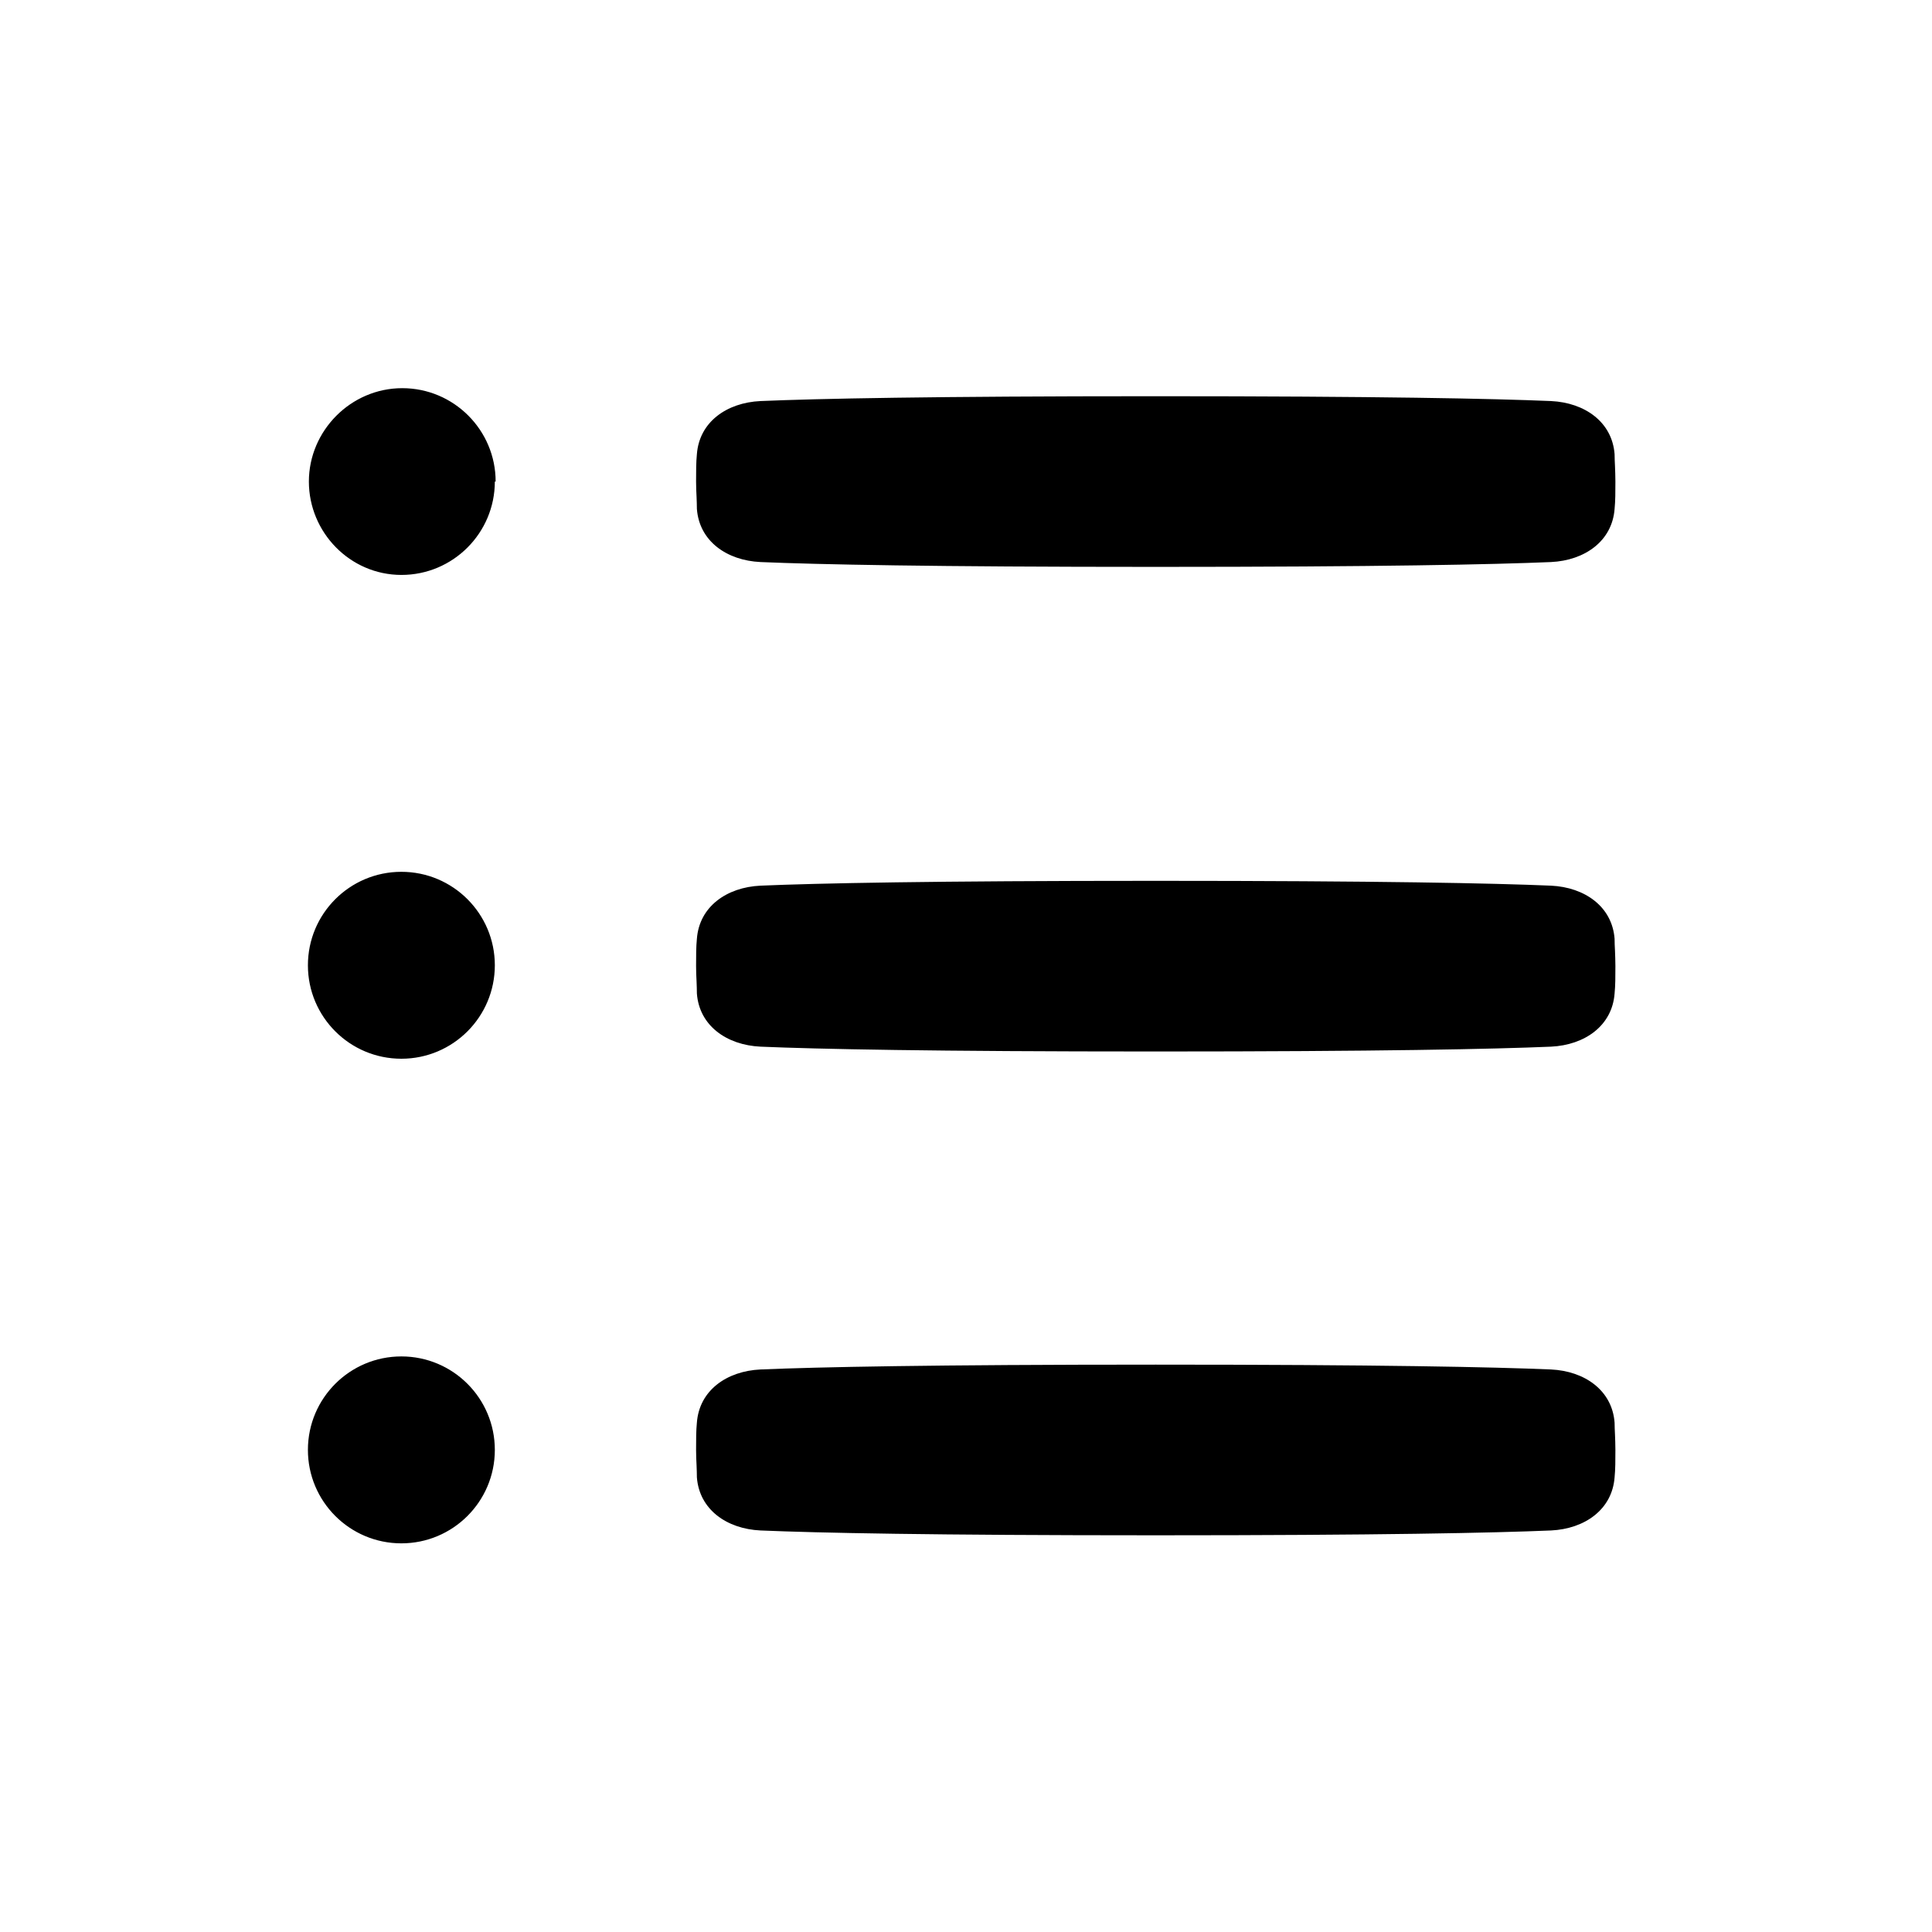
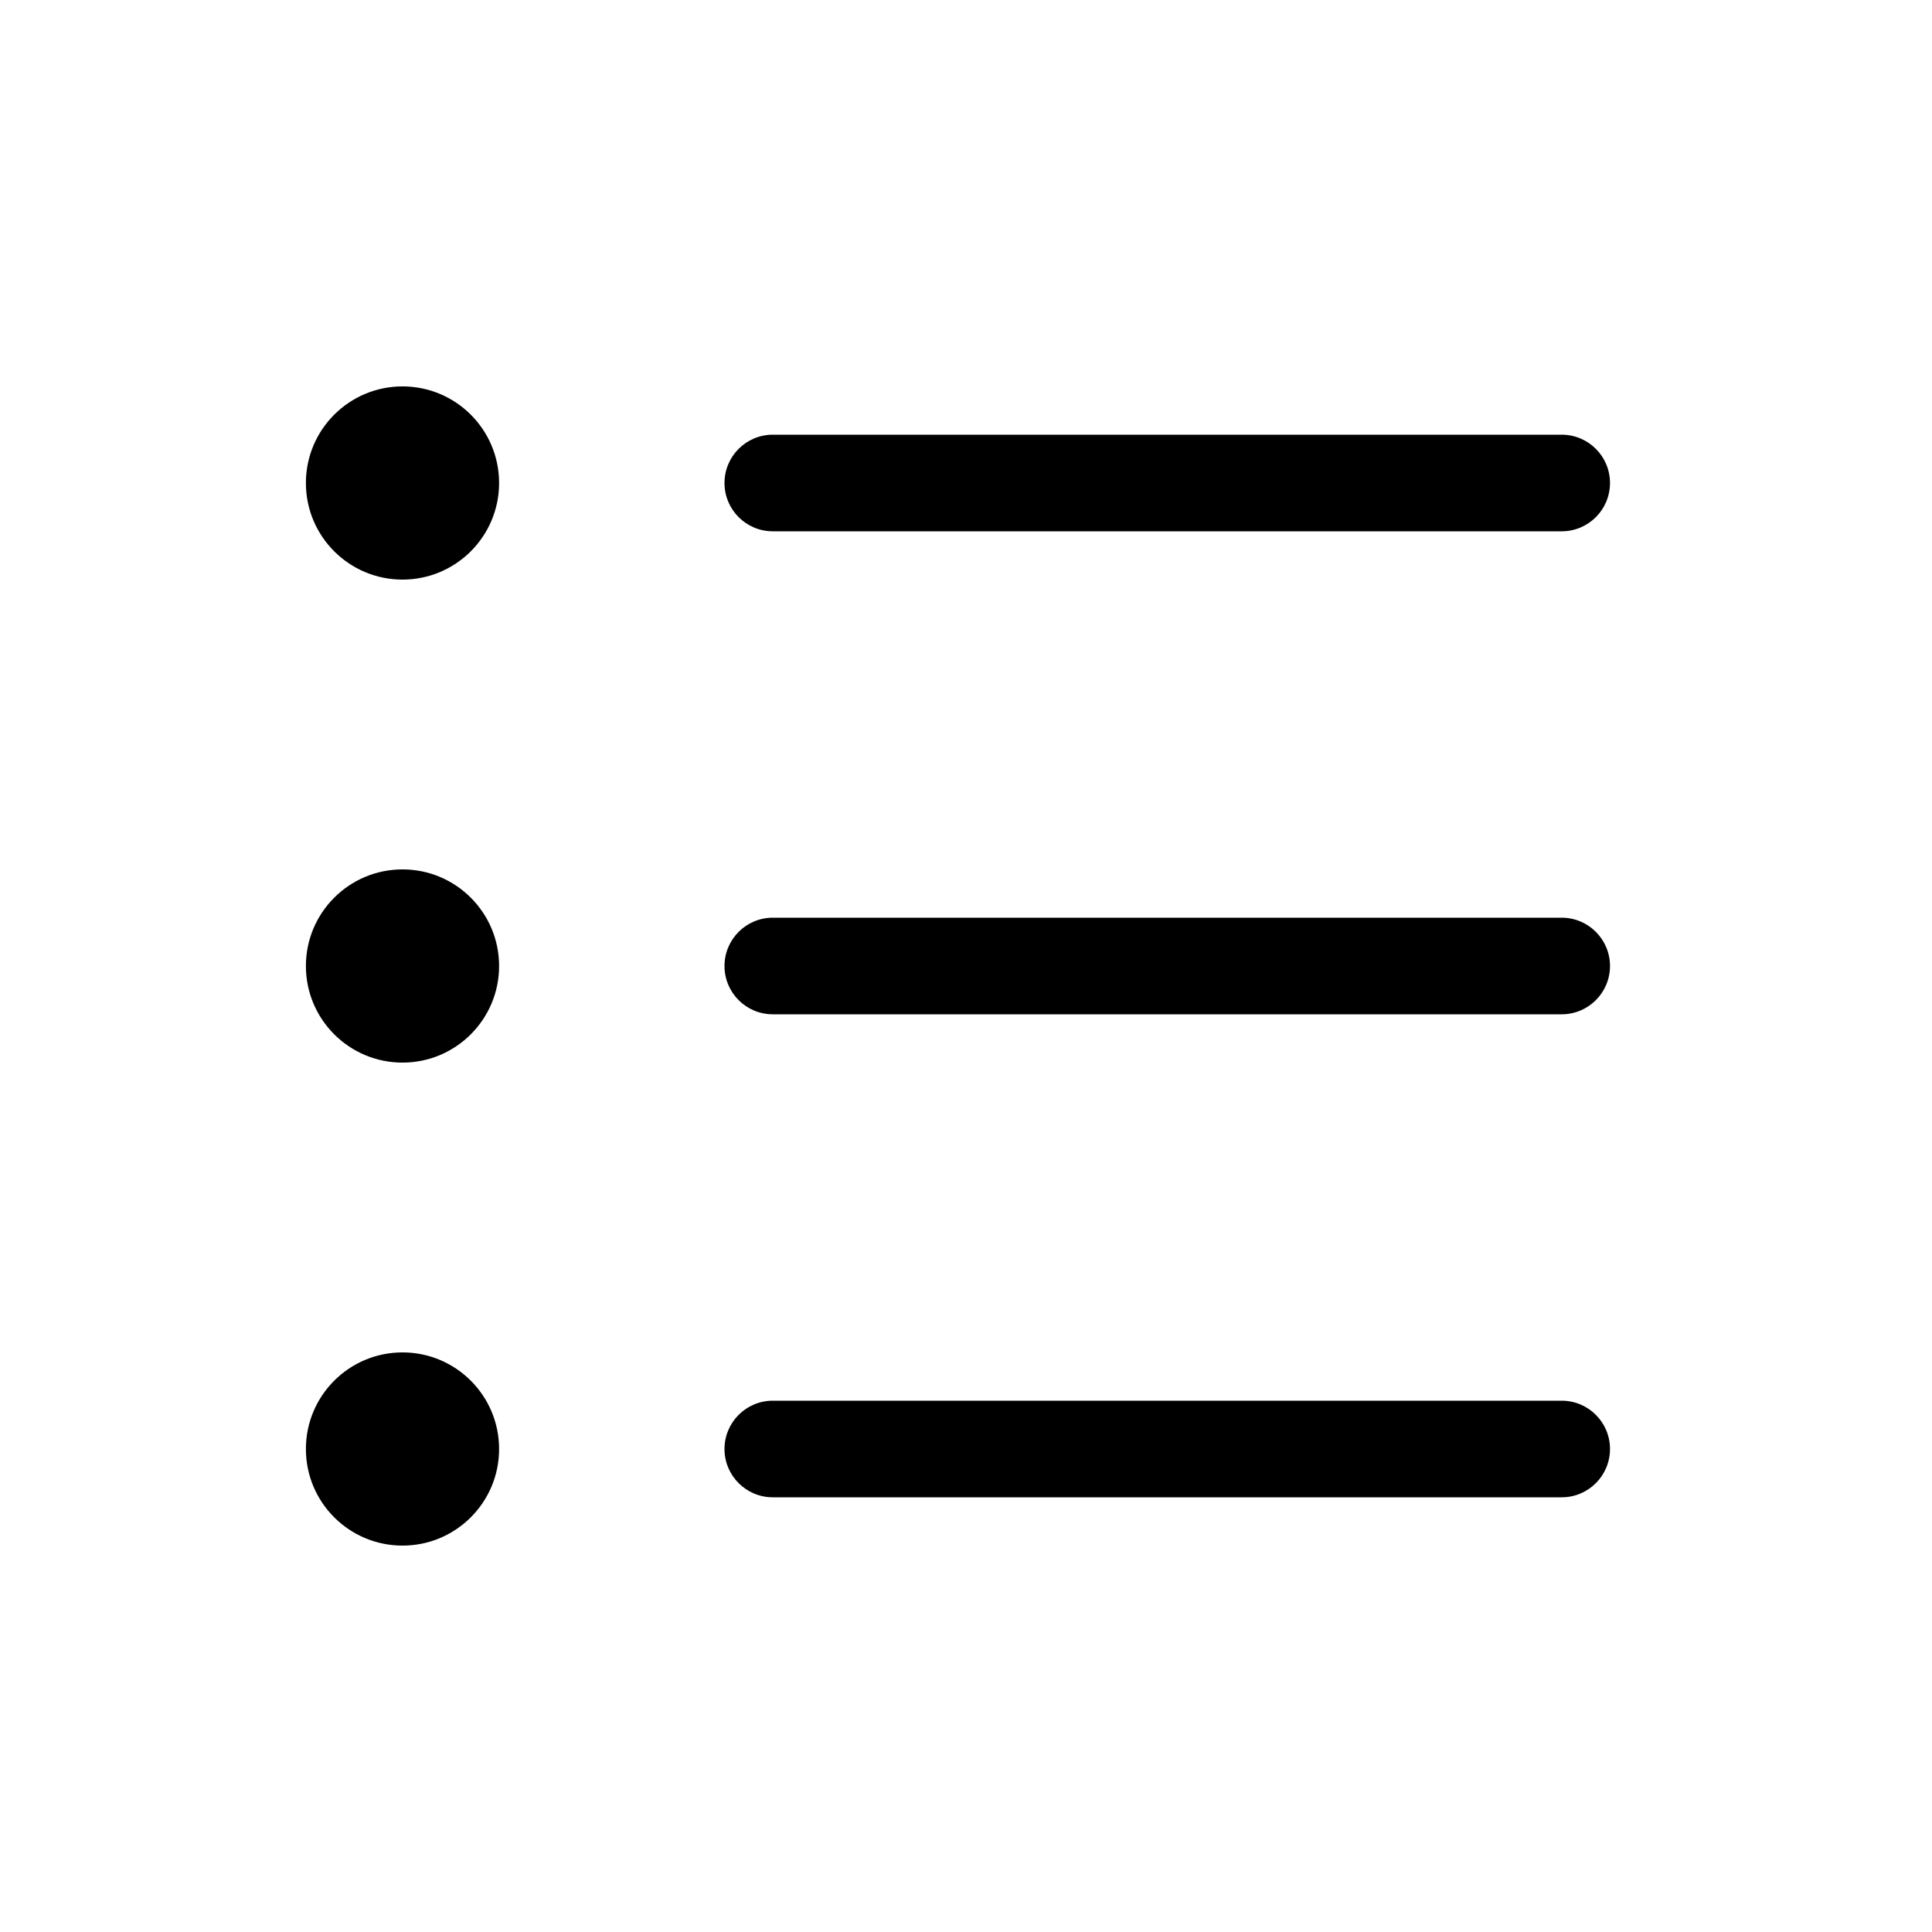
<svg xmlns="http://www.w3.org/2000/svg" version="1.0" role="img" class="icon icon-list" viewBox="0 0 24 24" height="1.25rem" width="1.25rem" fill="currentColor" aria-hidden="true" focusable="false">
-   <path d="M4.987 7.142c.64 0 1.16-.52 1.16-1.16h.01c0-.64-.52-1.16-1.16-1.16-.64 0-1.16.53-1.16 1.16 0 .63.51 1.16 1.15 1.16Zm0 6.01a1.16 1.16 0 1 0-.002-2.322 1.16 1.16 0 0 0 .002 2.322Zm1.16 4.86a1.16 1.16 0 1 1-2.322-.002 1.16 1.16 0 0 1 2.322.002Zm3.3-13.03c-.42.02-.76.26-.79.66-.01.1-.01.21-.01.34 0 .07.003.133.006.192.002.052.004.101.004.148.03.4.37.64.79.66.71.03 2.13.06 4.91.06 2.78 0 4.2-.03 4.91-.06.42-.02.76-.26.79-.66.01-.1.01-.21.01-.34 0-.07-.003-.133-.005-.192a3.26 3.26 0 0 1-.005-.148c-.03-.4-.37-.64-.79-.66-.71-.03-2.13-.06-4.91-.06-2.78 0-4.2.03-4.91.06Zm-.79 6.68c.03-.4.37-.64.79-.66.71-.03 2.13-.06 4.91-.06 2.78 0 4.2.03 4.91.06.42.02.76.26.79.66 0 .047.002.095.005.148.002.059.005.123.005.192 0 .13 0 .24-.01.34-.03.4-.37.64-.79.66-.71.03-2.13.06-4.91.06-2.78 0-4.2-.03-4.91-.06-.42-.02-.76-.26-.79-.66 0-.047-.002-.096-.004-.148a3.746 3.746 0 0 1-.006-.192c0-.13 0-.24.01-.34Zm.79 5.35c-.42.02-.76.26-.79.66-.01.1-.01.21-.01.34 0 .07.003.133.006.192.002.052.004.101.004.148.03.4.37.64.79.66.71.03 2.13.06 4.91.06 2.78 0 4.2-.03 4.91-.06.42-.02.76-.26.79-.66.01-.1.01-.21.01-.34 0-.07-.003-.133-.005-.192a3.255 3.255 0 0 1-.005-.148c-.03-.4-.37-.64-.79-.66-.71-.03-2.13-.06-4.91-.06-2.78 0-4.2.03-4.91.06Z" />
+   <circle cx="5" cy="6" r="1.2" />
+   <circle cx="5" cy="12" r="1.2" />
+   <circle cx="5" cy="18" r="1.2" />
+   <rect x="9" y="5.4" width="11" height="1.2" rx="0.6" />
+   <rect x="9" y="11.4" width="11" height="1.2" rx="0.6" />
+   <rect x="9" y="17.4" width="11" height="1.2" rx="0.6" />
</svg>
